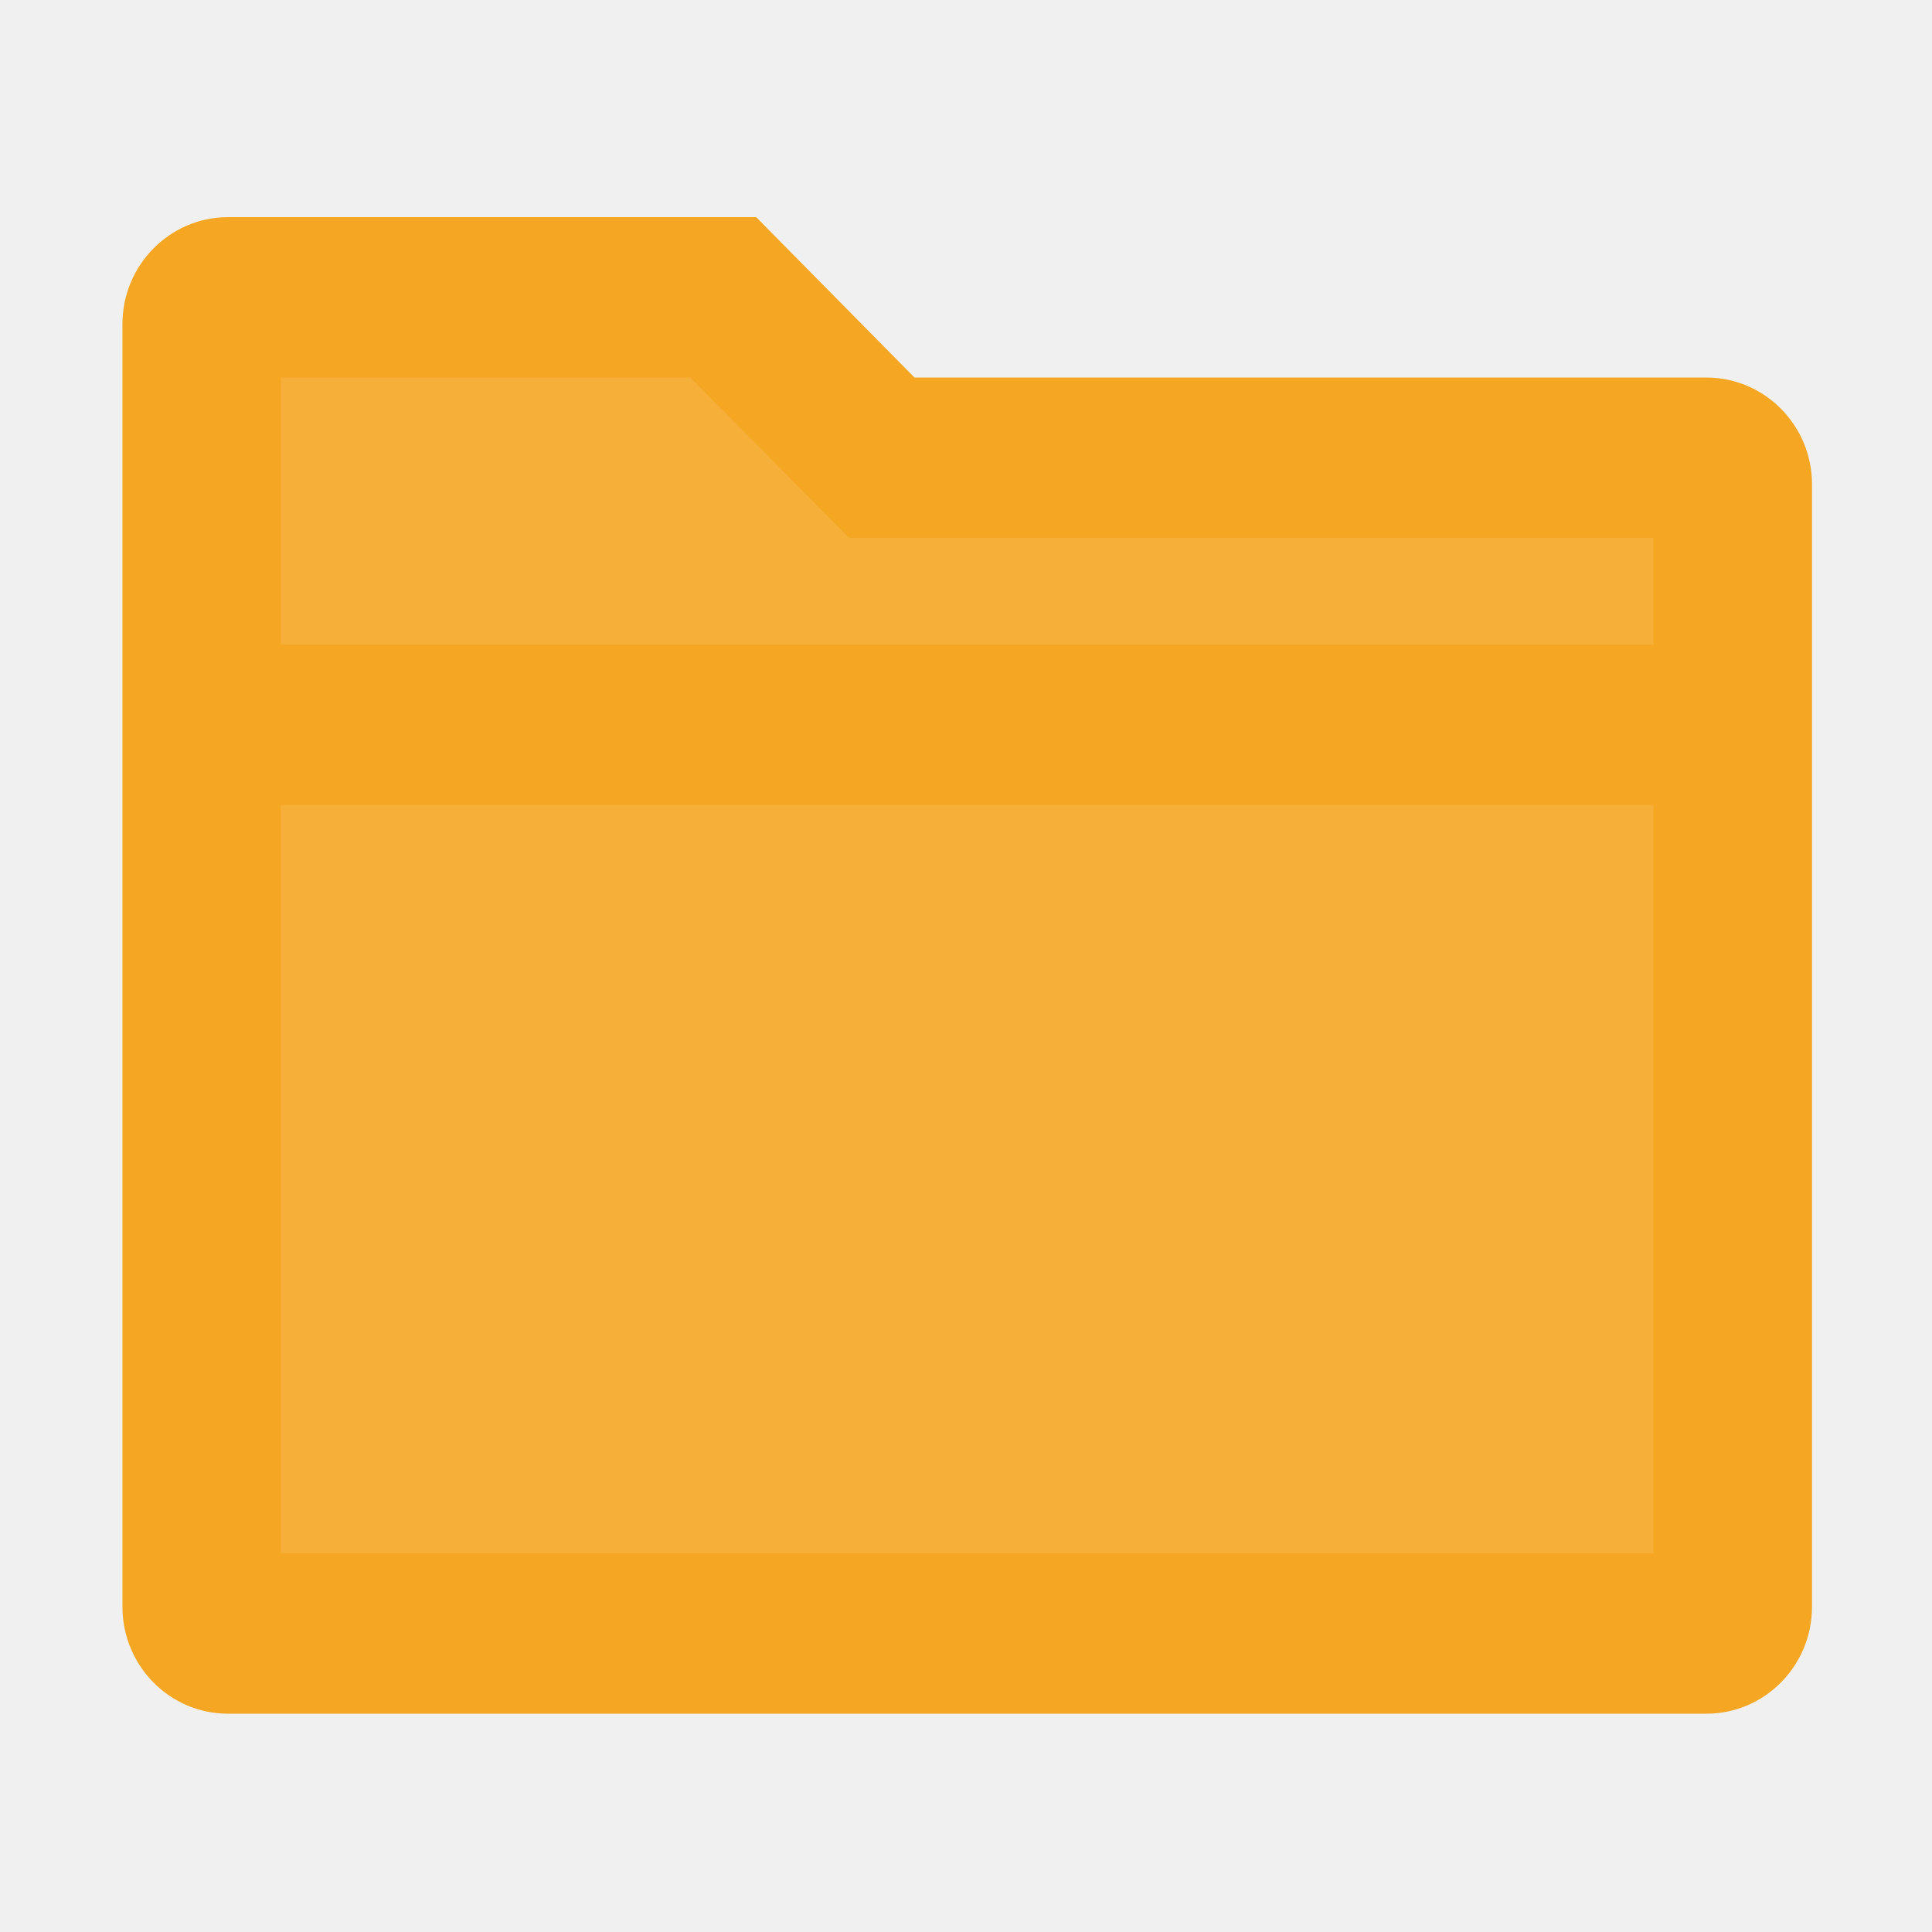
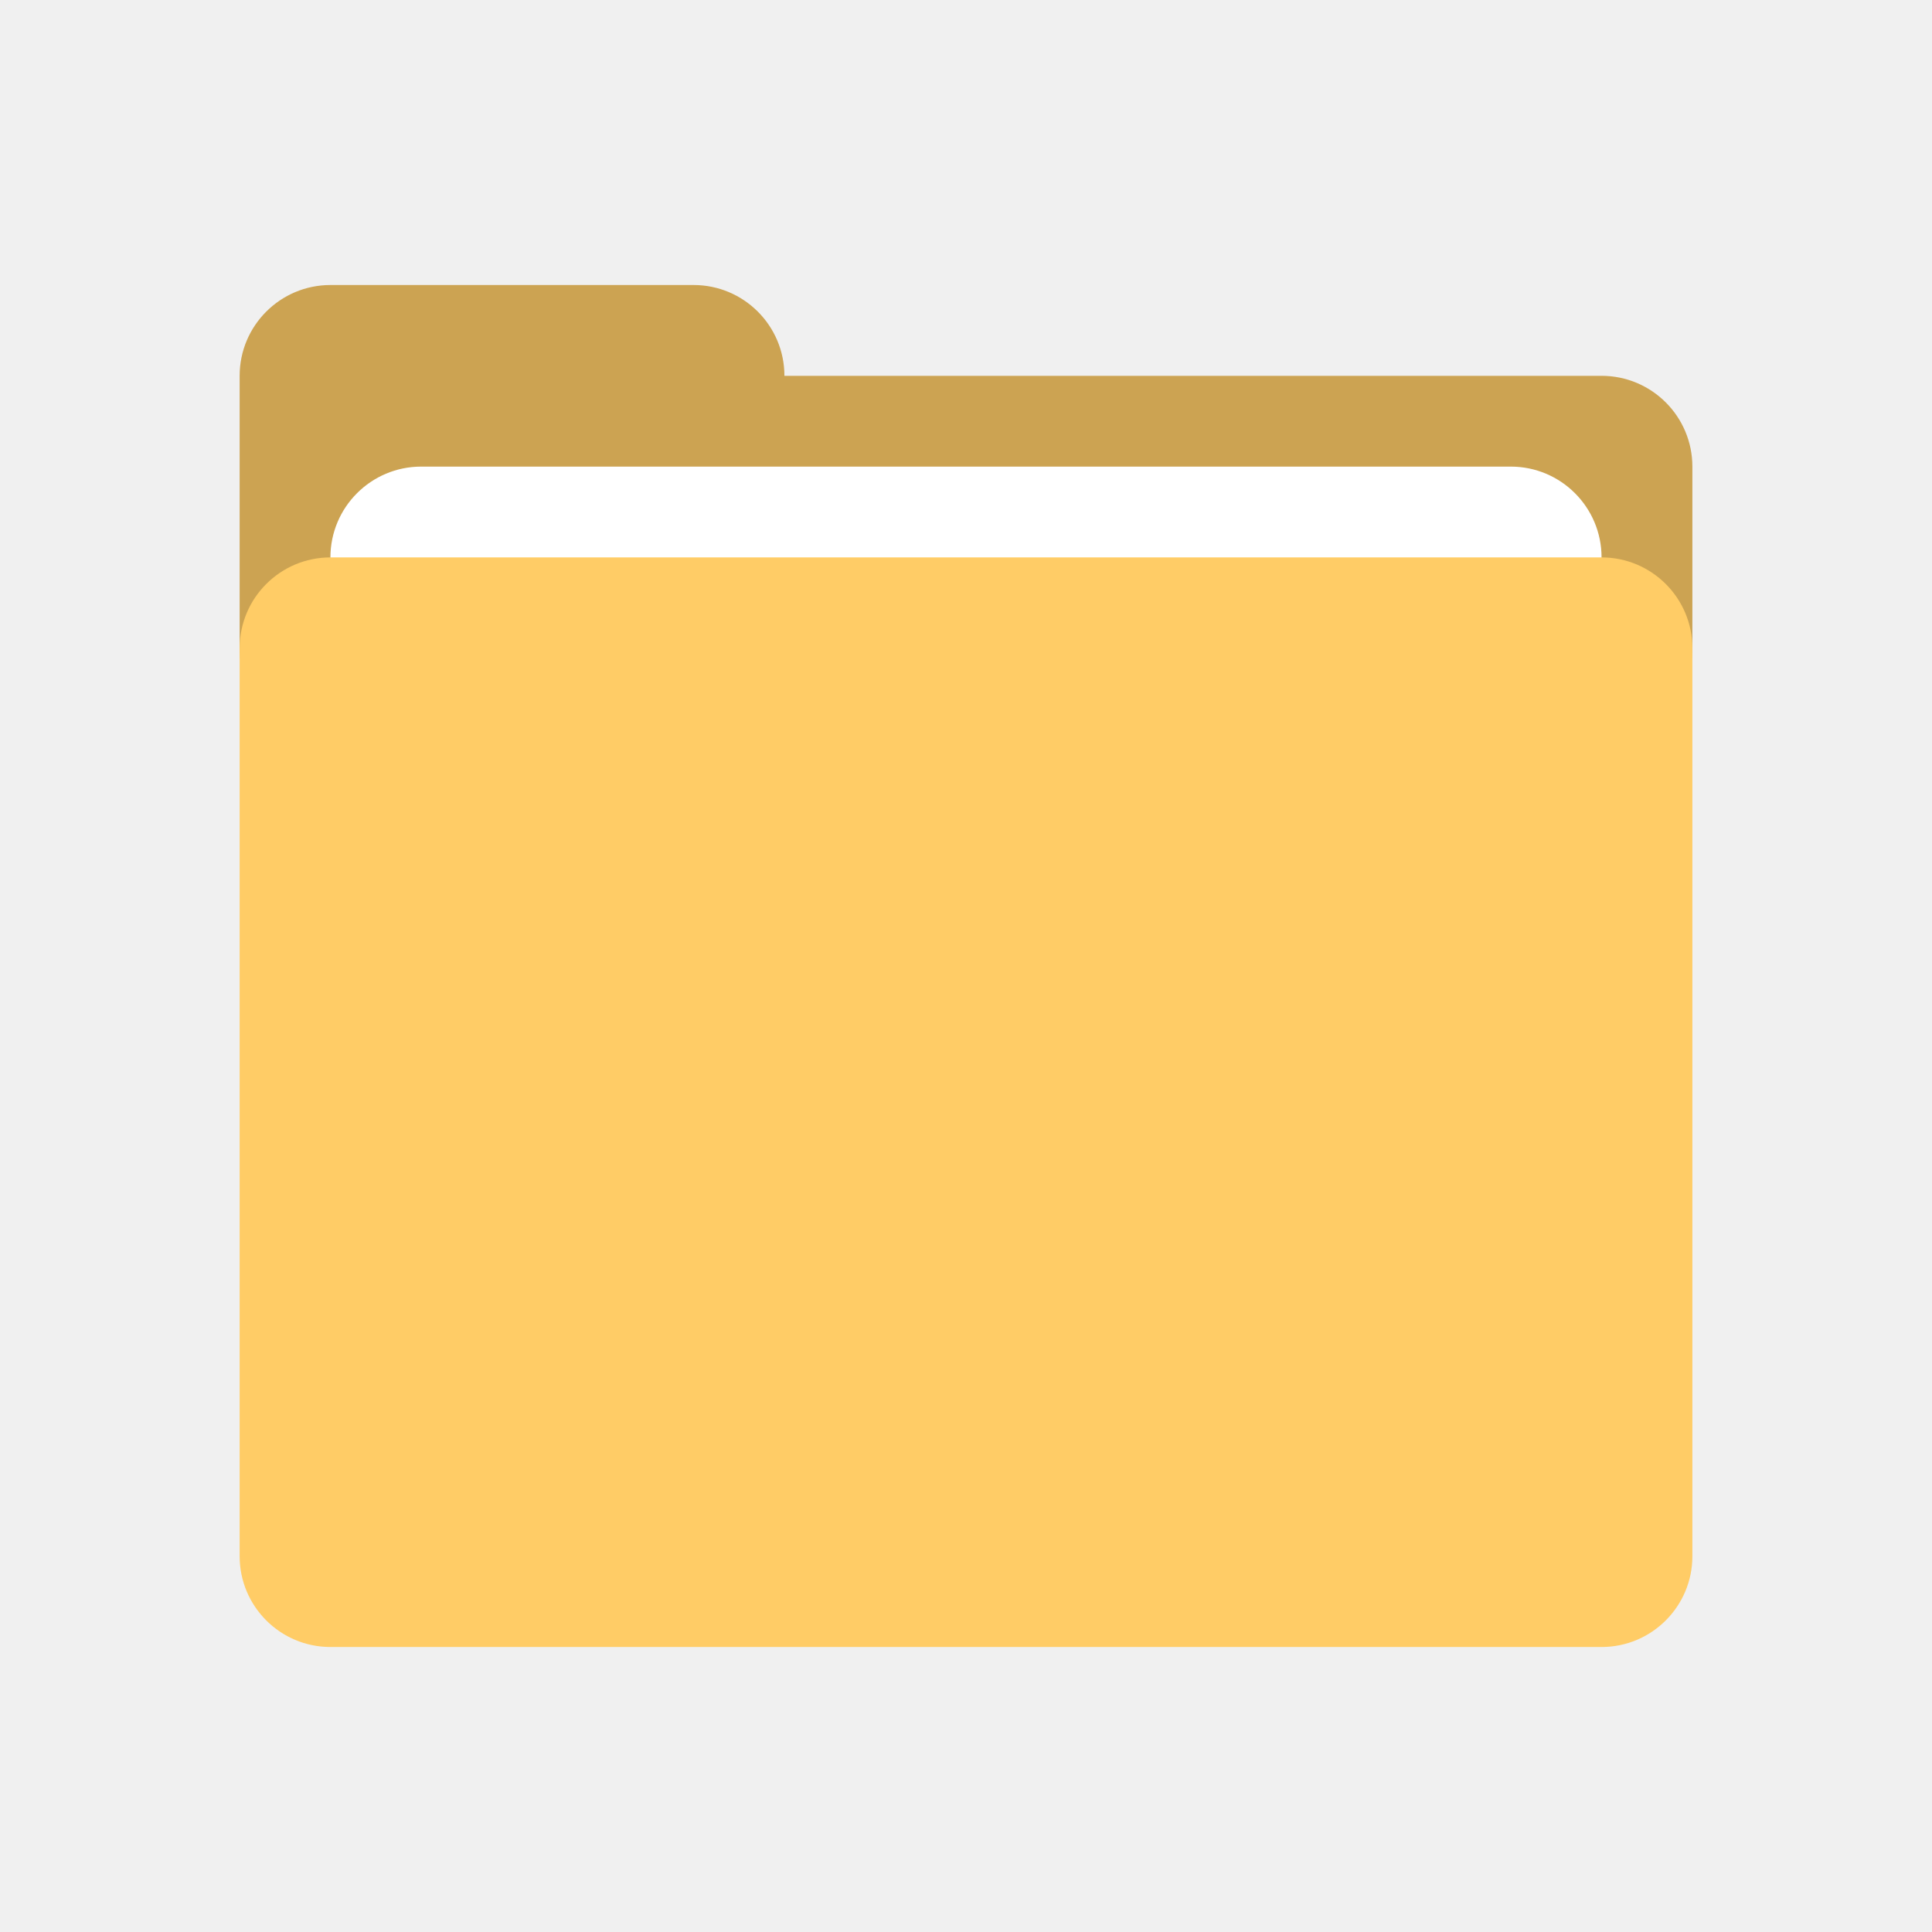
- <svg xmlns="http://www.w3.org/2000/svg" t="1595094675252" class="icon" viewBox="0 0 1024 1024" version="1.1" p-id="1472" width="24" height="24">
+ <svg xmlns="http://www.w3.org/2000/svg" t="1595292884456" class="icon" viewBox="0 0 1024 1024" version="1.1" p-id="21325" width="24" height="24">
  <defs>
    <style type="text/css" />
  </defs>
-   <path d="M904.4 200.1H484.7l-83.9-85H120.9c-30.9 0-56 25.4-56 56.7v679.8c0 31.3 25 56.7 56 56.7h783.5c30.9 0 56-25.4 56-56.7V256.7c0-31.2-25.1-56.6-56-56.6z" fill="#F5A623" p-id="1473" />
-   <path d="M148.9 426.7h727.5v396.6H148.9zM876.4 341.7H148.9V200.1h217l84 84.9h426.5z" fill="#F6AF39" p-id="1474" />
+   <path d="M848.858 199.194H415.757c0-26.573-21.542-48.128-48.128-48.128H175.142c-26.573 0-48.128 21.542-48.128 48.128V343.565c0 26.598 21.542 48.141 48.128 48.141h673.728c26.573 0 48.128-21.542 48.128-48.141v-96.243c-0.013-26.586-21.555-48.128-48.141-48.128z" fill="#CCA352" p-id="21326" />
+   <path d="M800.742 247.309H223.258c-26.573 0-48.128 21.542-48.128 48.128v48.128c0 26.598 21.542 48.141 48.128 48.141h577.472c26.573 0 48.128-21.542 48.128-48.141v-48.128c0-26.573-21.542-48.128-48.115-48.128z" fill="#FFFFFF" p-id="21327" />
+   <path d="M848.858 295.437H175.142c-26.573 0-48.128 21.542-48.128 48.128v481.254c0 26.547 21.542 48.128 48.128 48.128h673.728c26.573 0 48.128-21.568 48.128-48.128V343.552c-0.013-26.573-21.555-48.115-48.141-48.115z" fill="#FFCC66" p-id="21328" />
</svg>
